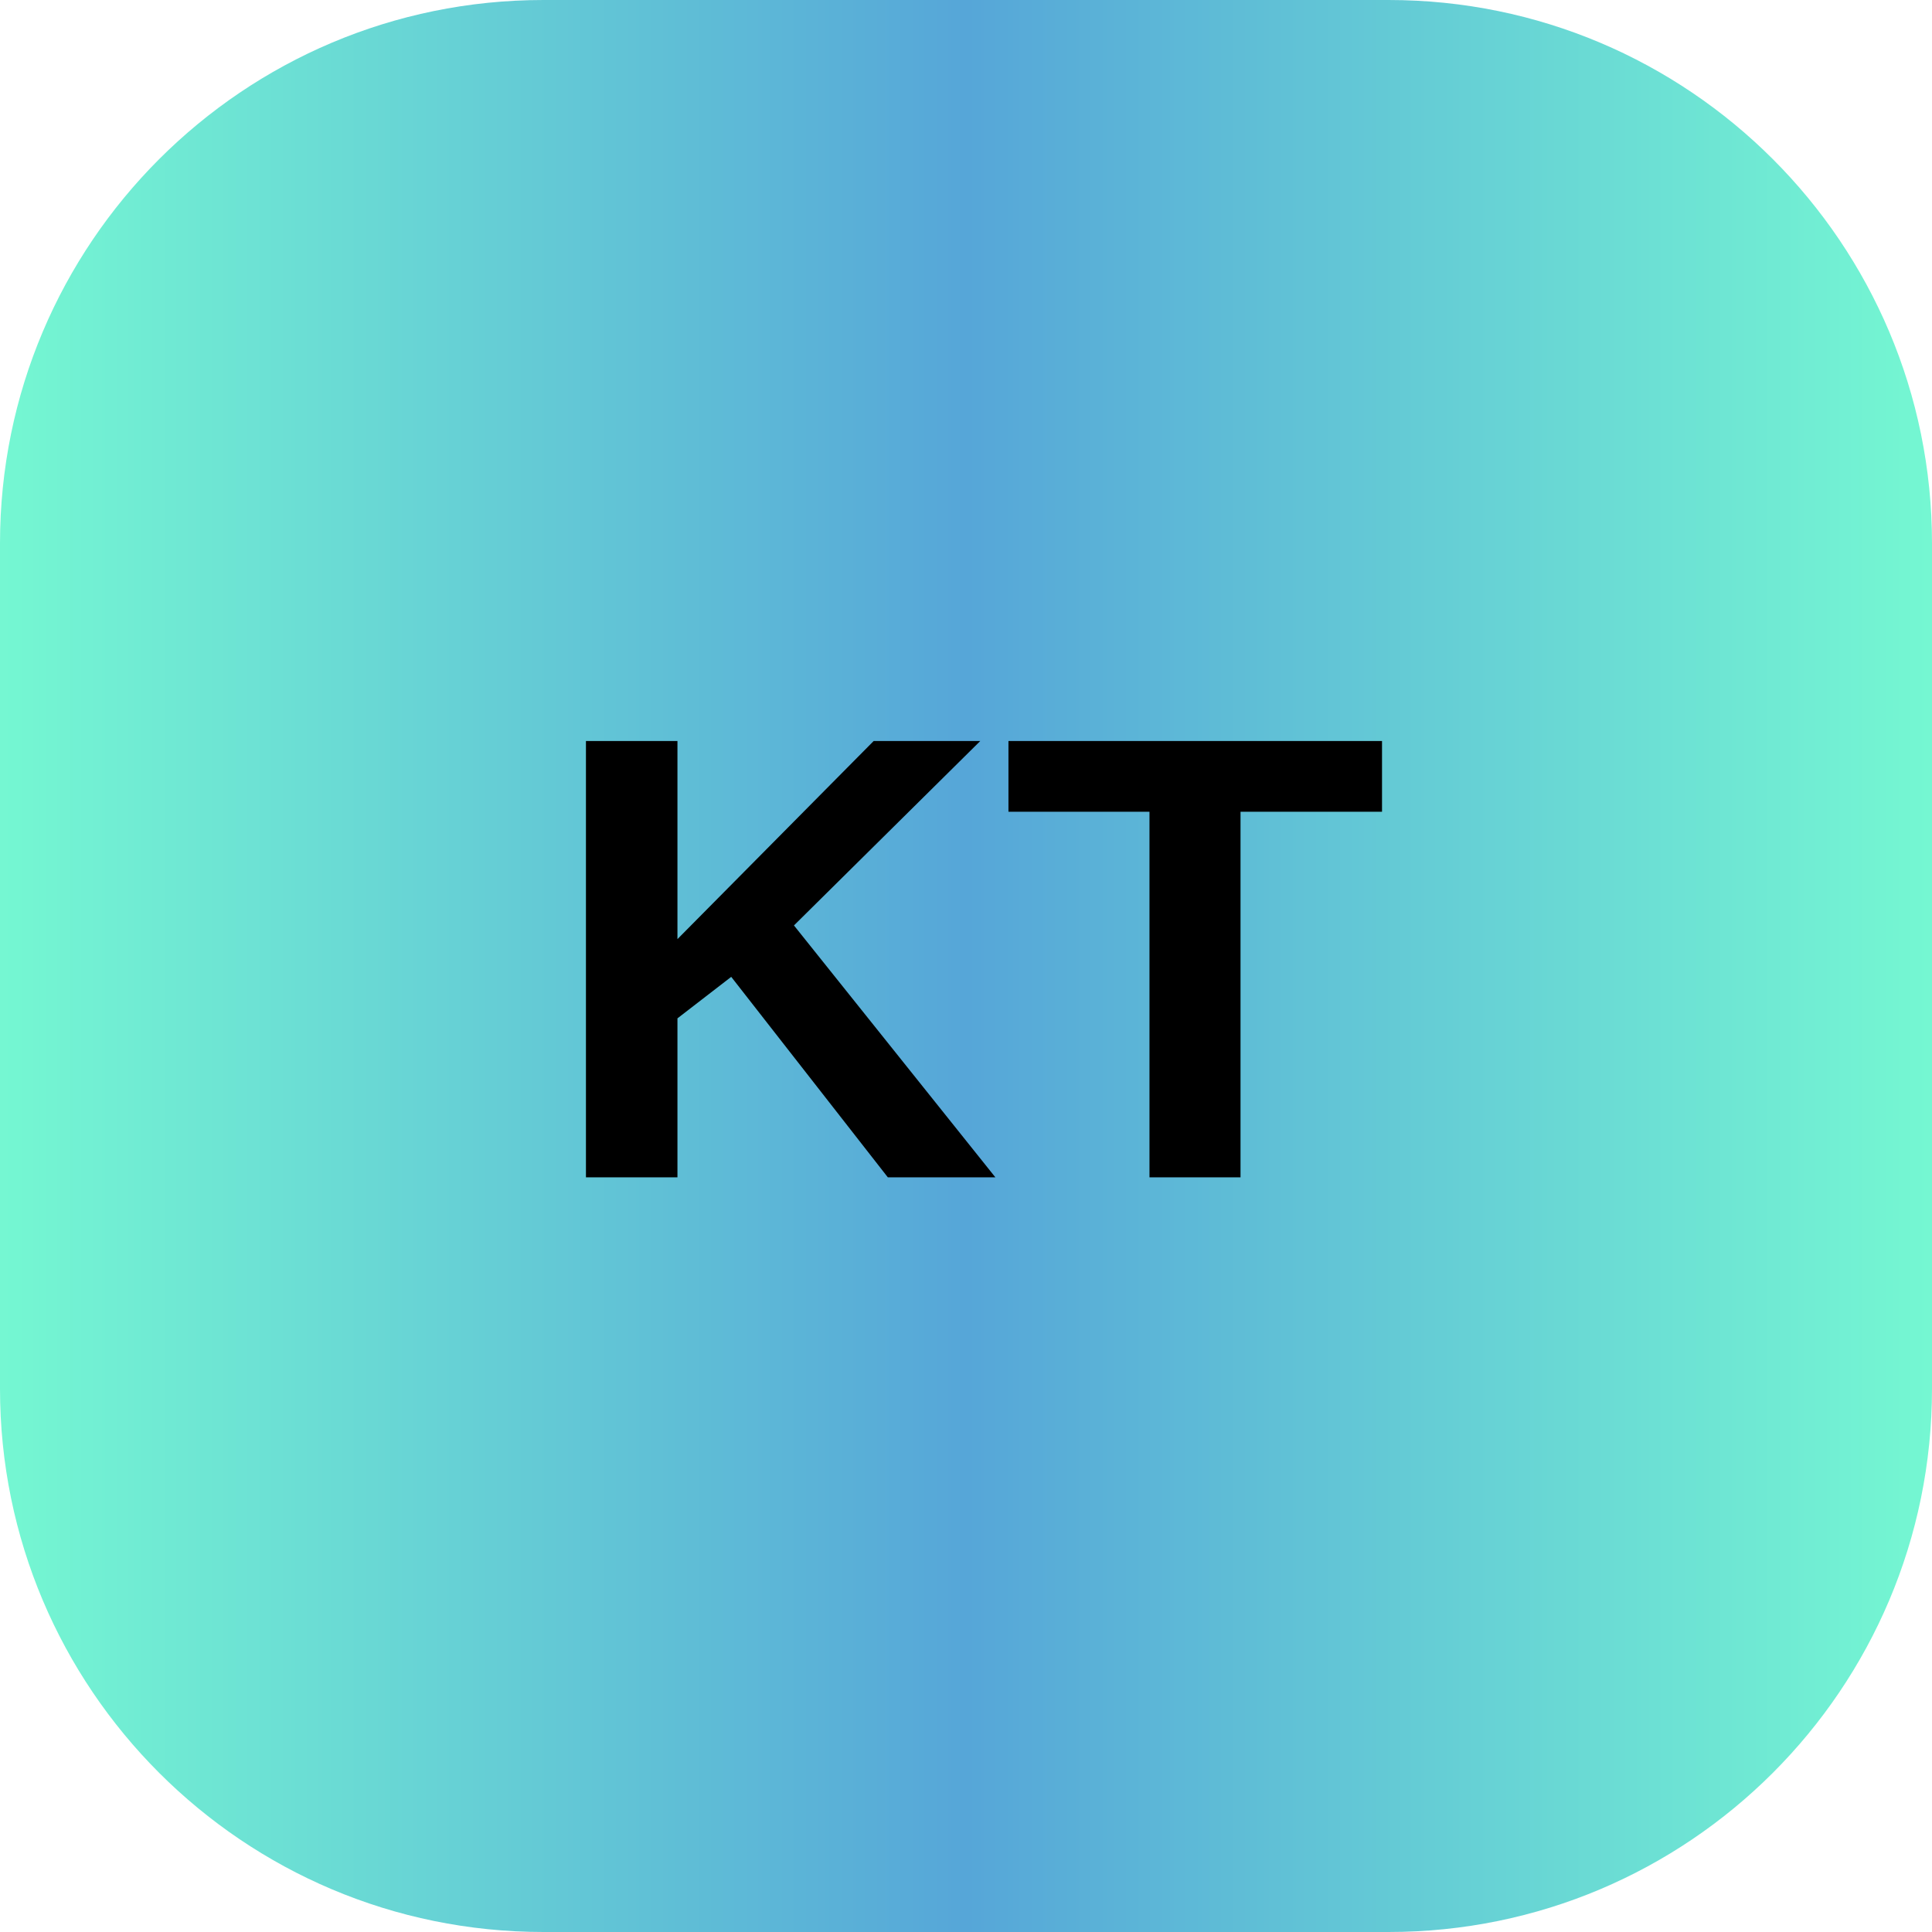
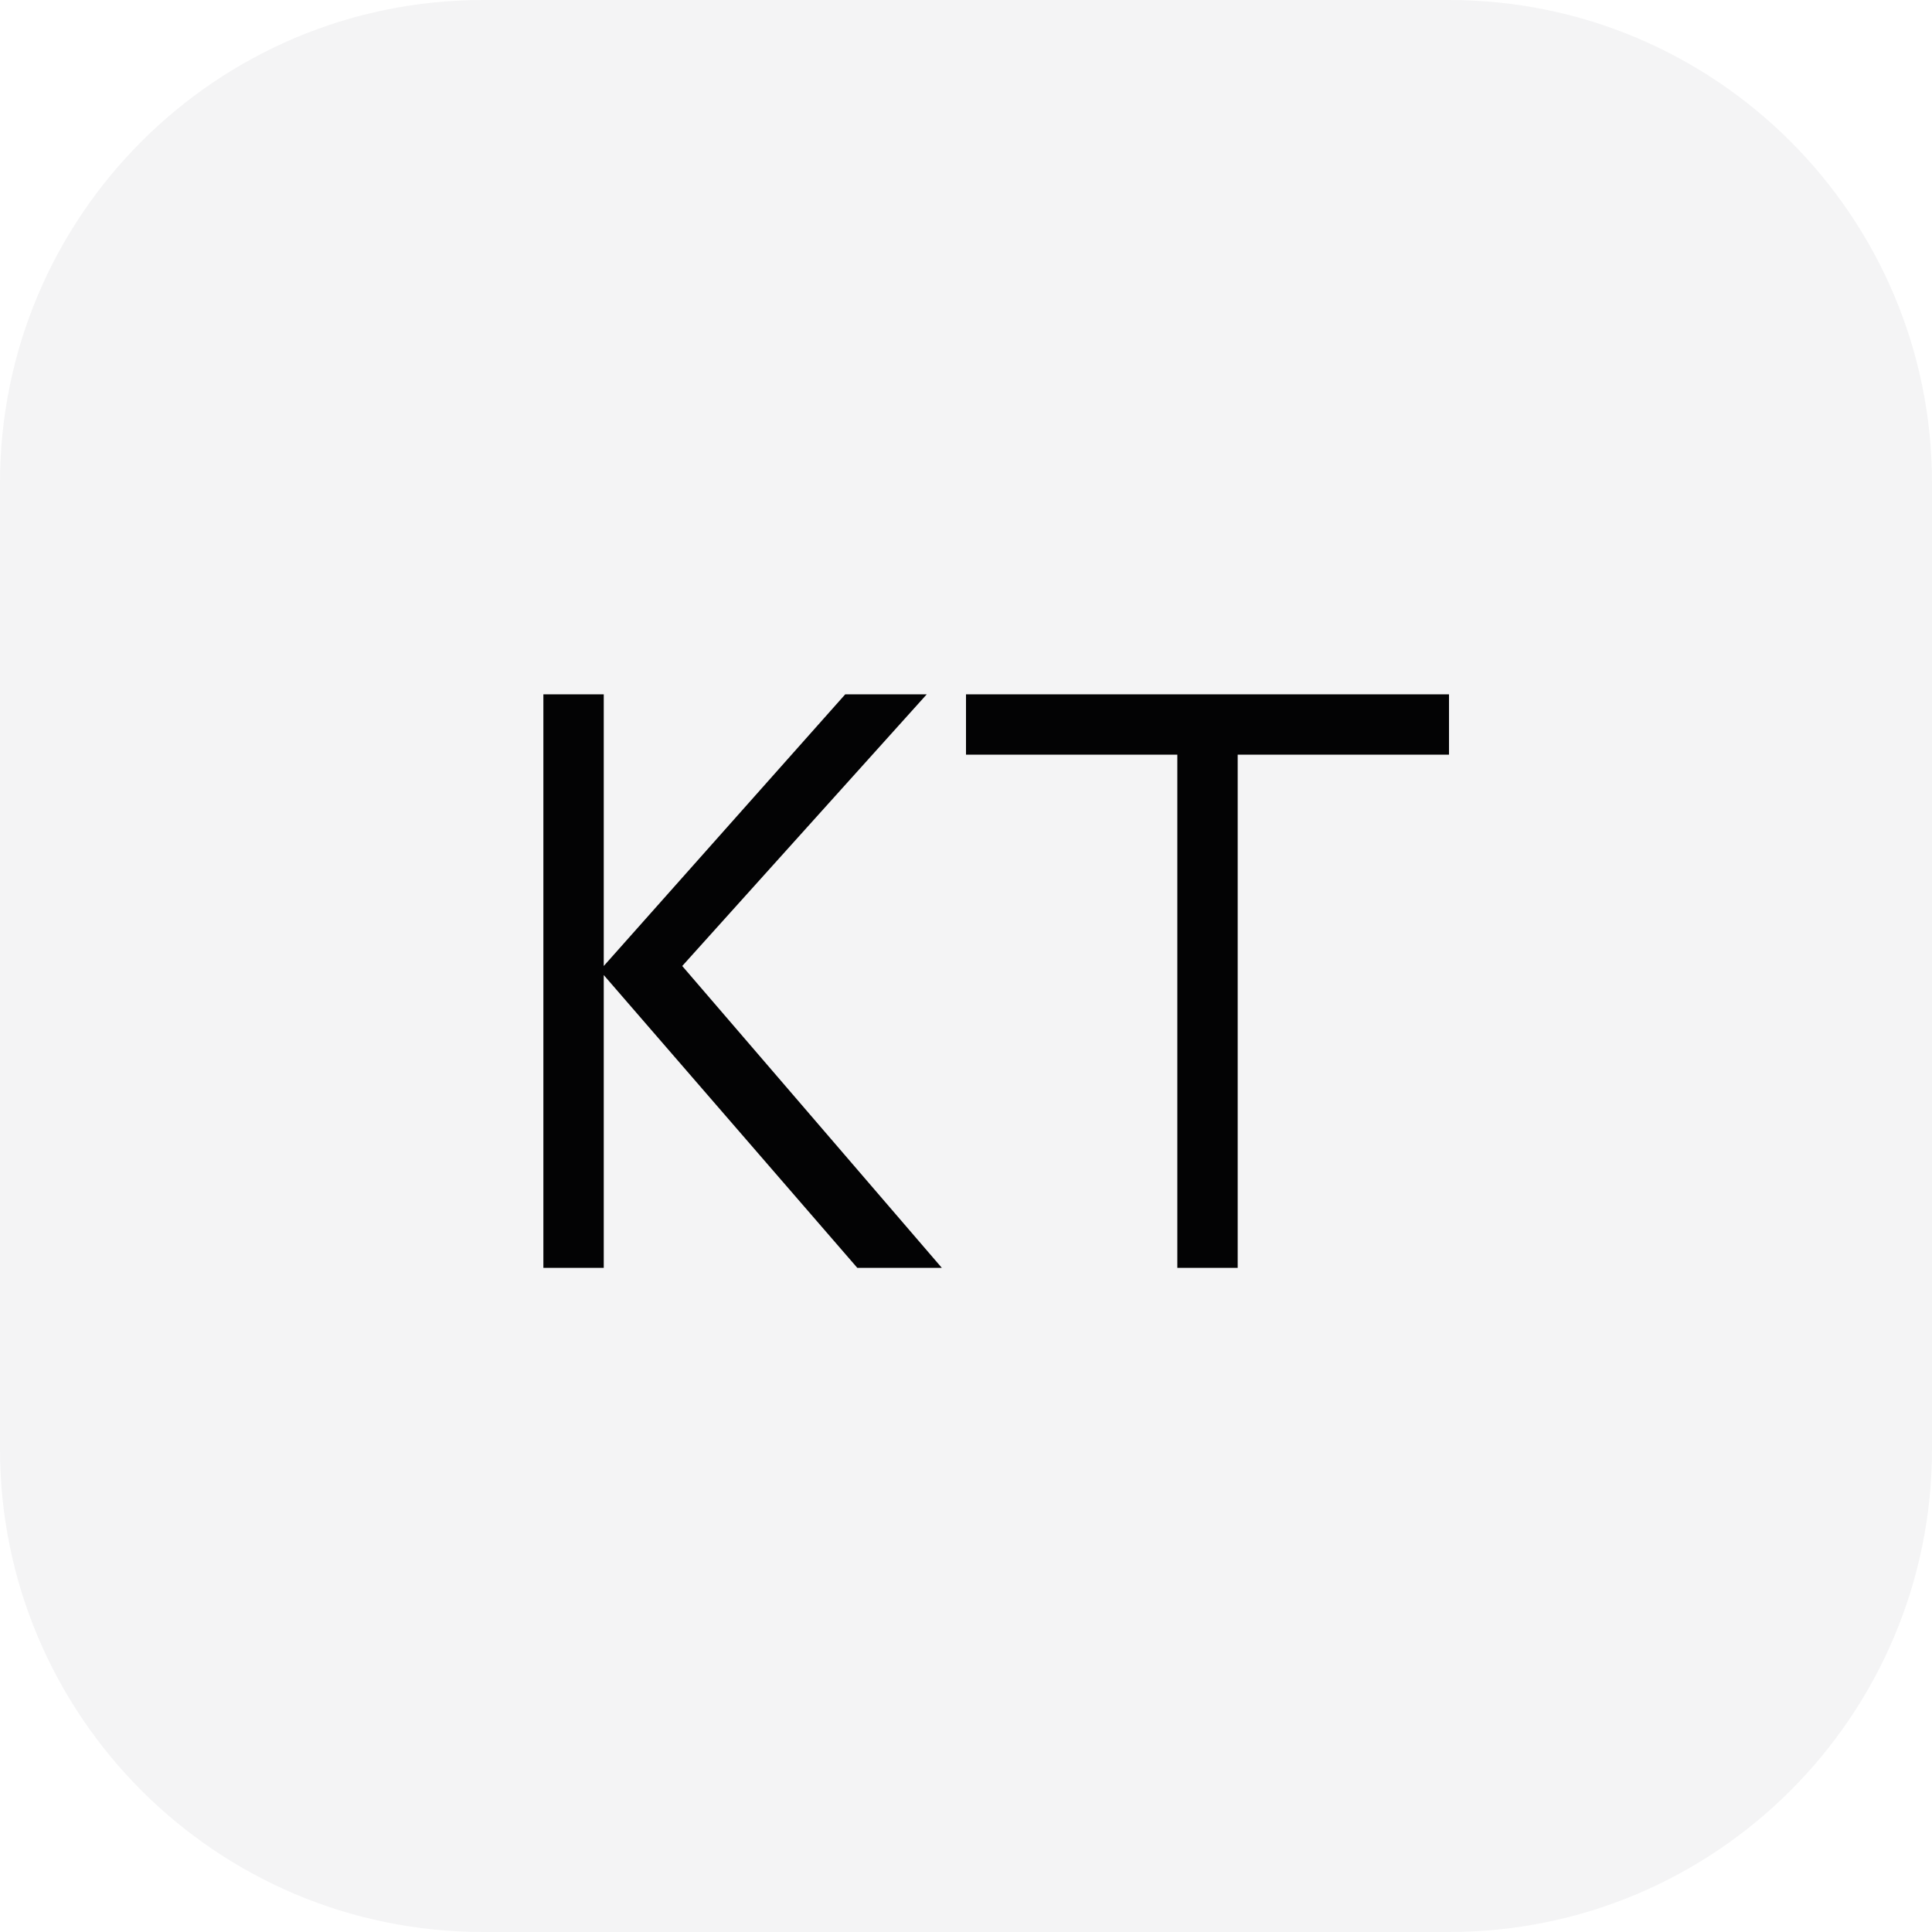
- <svg xmlns="http://www.w3.org/2000/svg" viewBox="0 0 64 64" role="img" aria-label="Klick Trick provisional icon">
-   <defs>
-     <linearGradient id="accent" x1="0" x2="1">
-       <stop offset="0" stop-color="#75f8d2" />
-       <stop offset="0.5" stop-color="#56a6d8" />
-       <stop offset="1" stop-color="#75f8d2" />
-     </linearGradient>
-   </defs>
-   <rect width="64" height="64" rx="18" fill="url(#accent)" />
-   <text x="32" y="39" fill="#000" font-family="Arial, sans-serif" font-size="21" font-weight="700" text-anchor="middle">KT</text>
+ <svg xmlns="http://www.w3.org/2000/svg" viewBox="0 0 64 64" role="img" aria-label="Klick Trick">
+   <rect width="64" height="64" rx="16" fill="#f4f4f5" />
+   <path d="M18 23h2v9l8-9h2.7l-8.1 9 8.6 10h-2.8L20 32.3V42h-2V23Zm14 0h16v2h-7v17h-2V25h-7v-2Z" fill="#030304" />
</svg>
